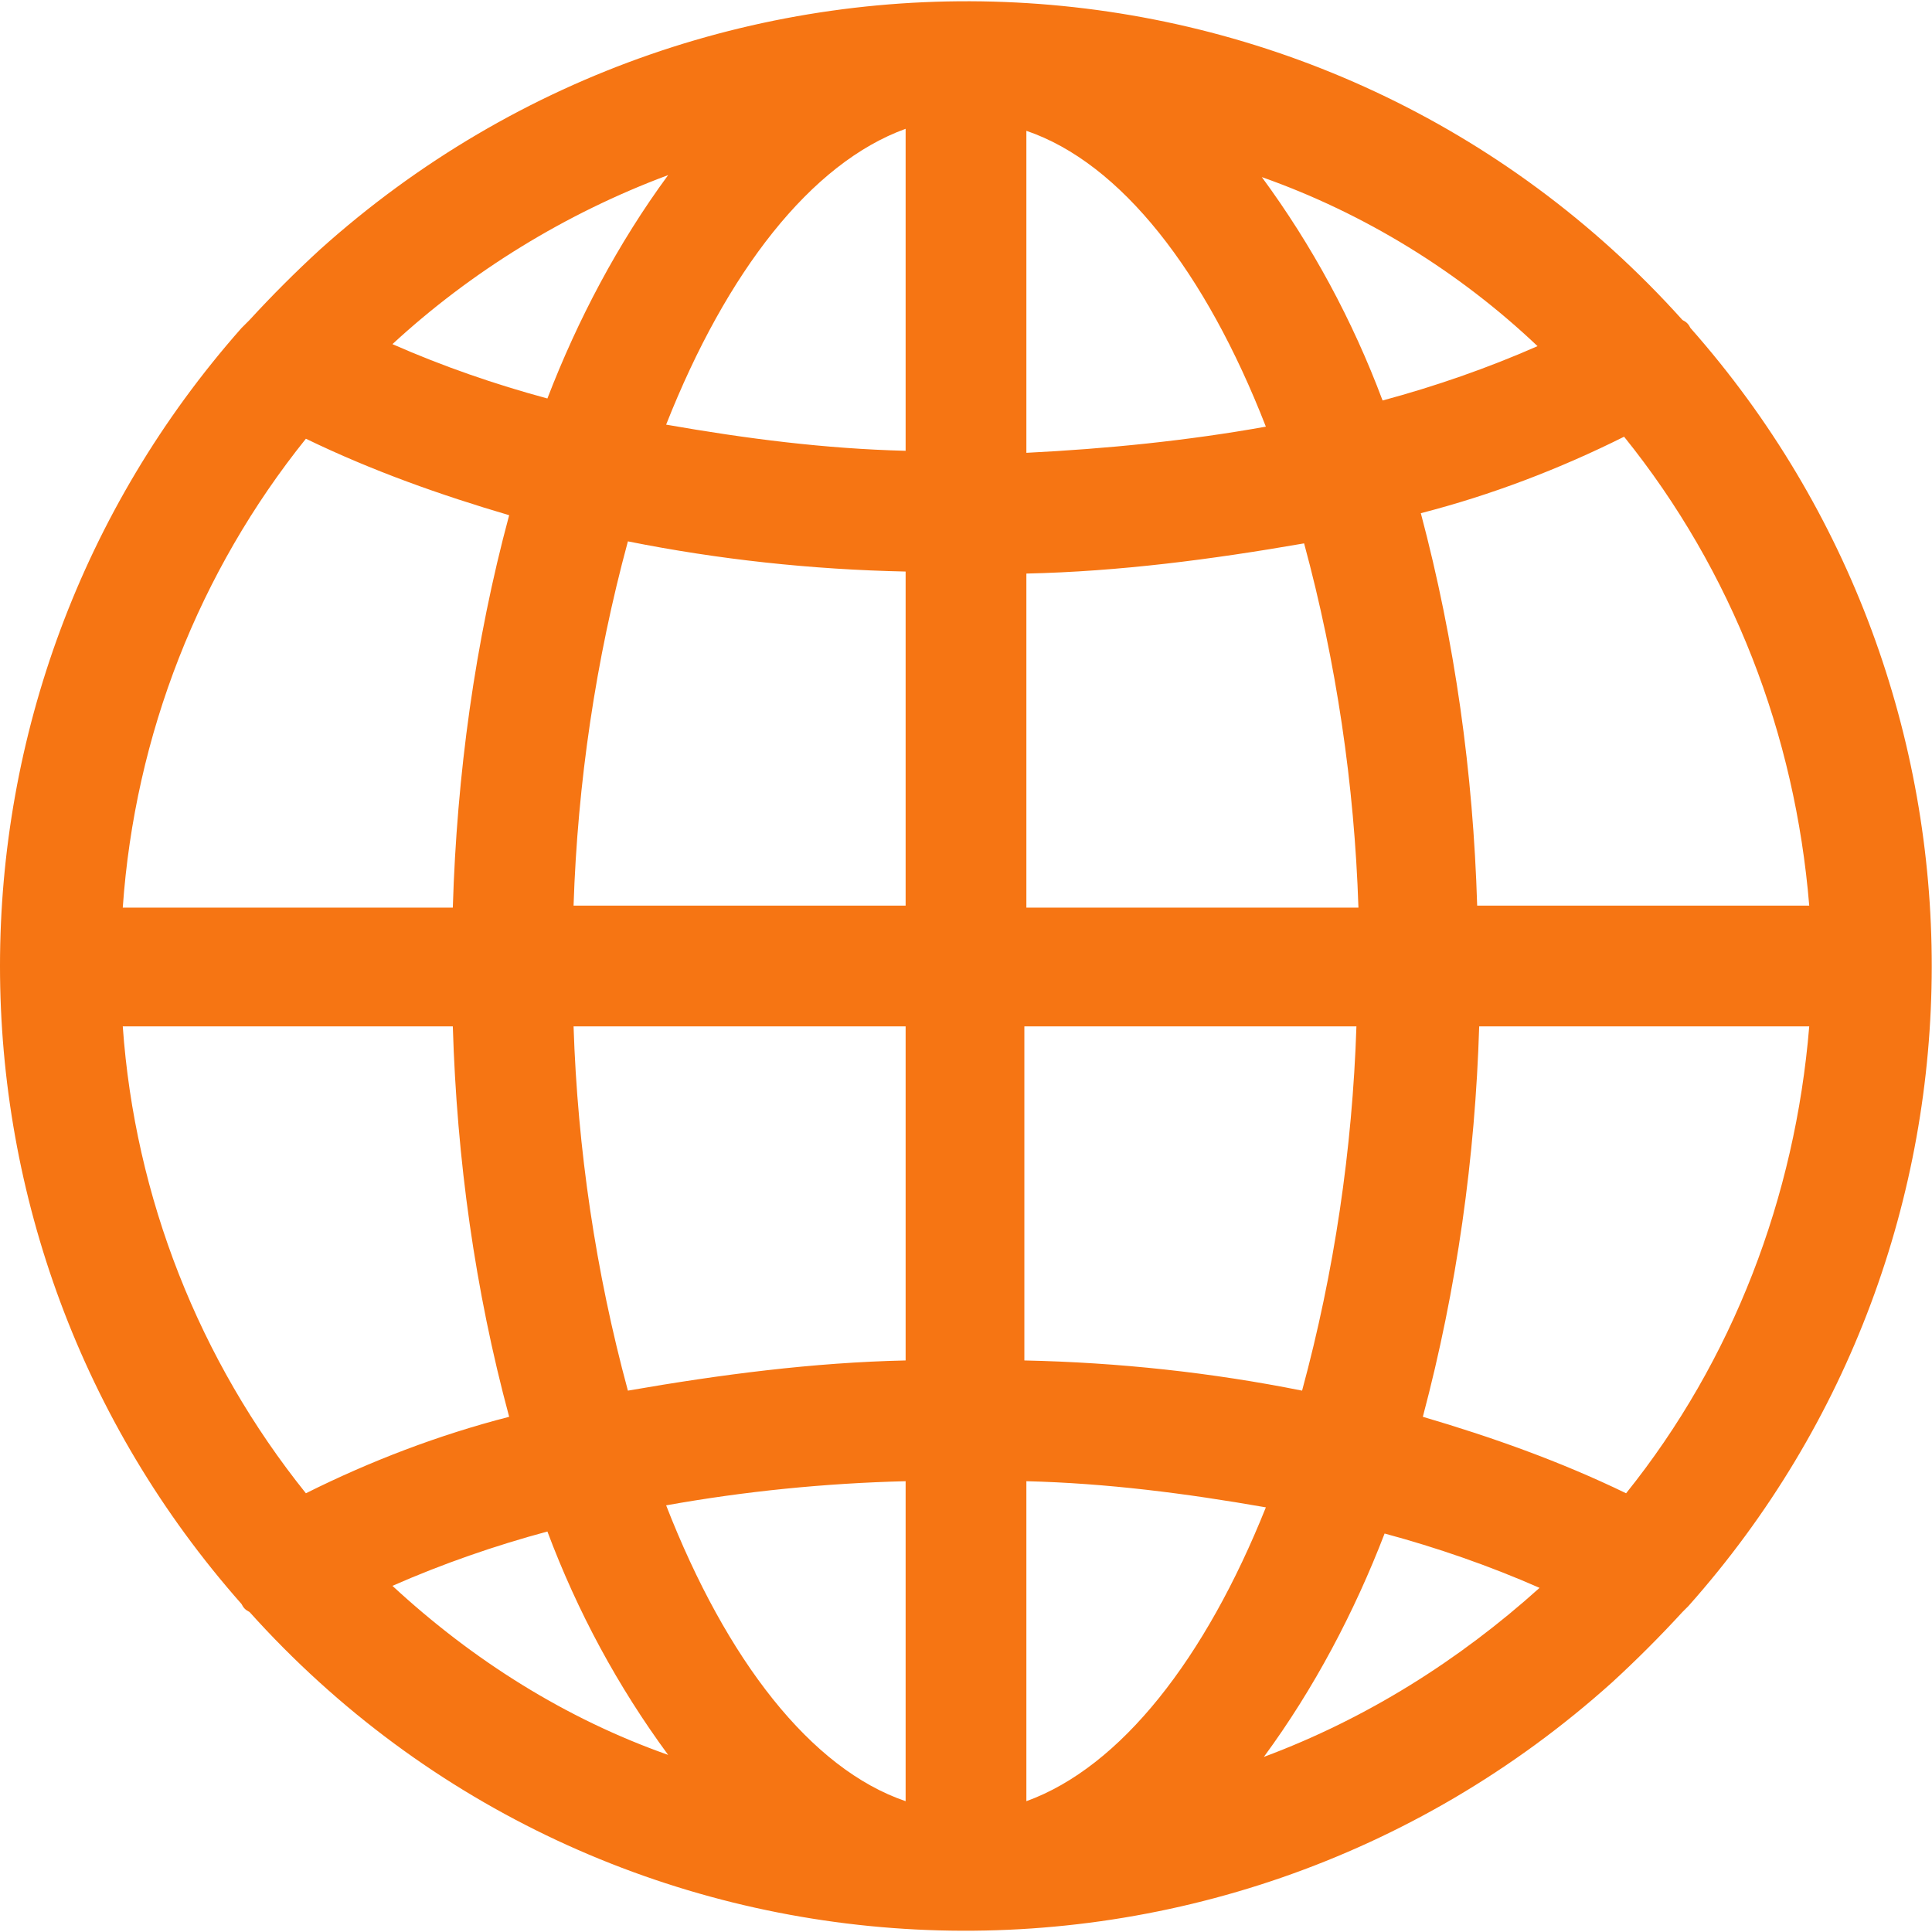
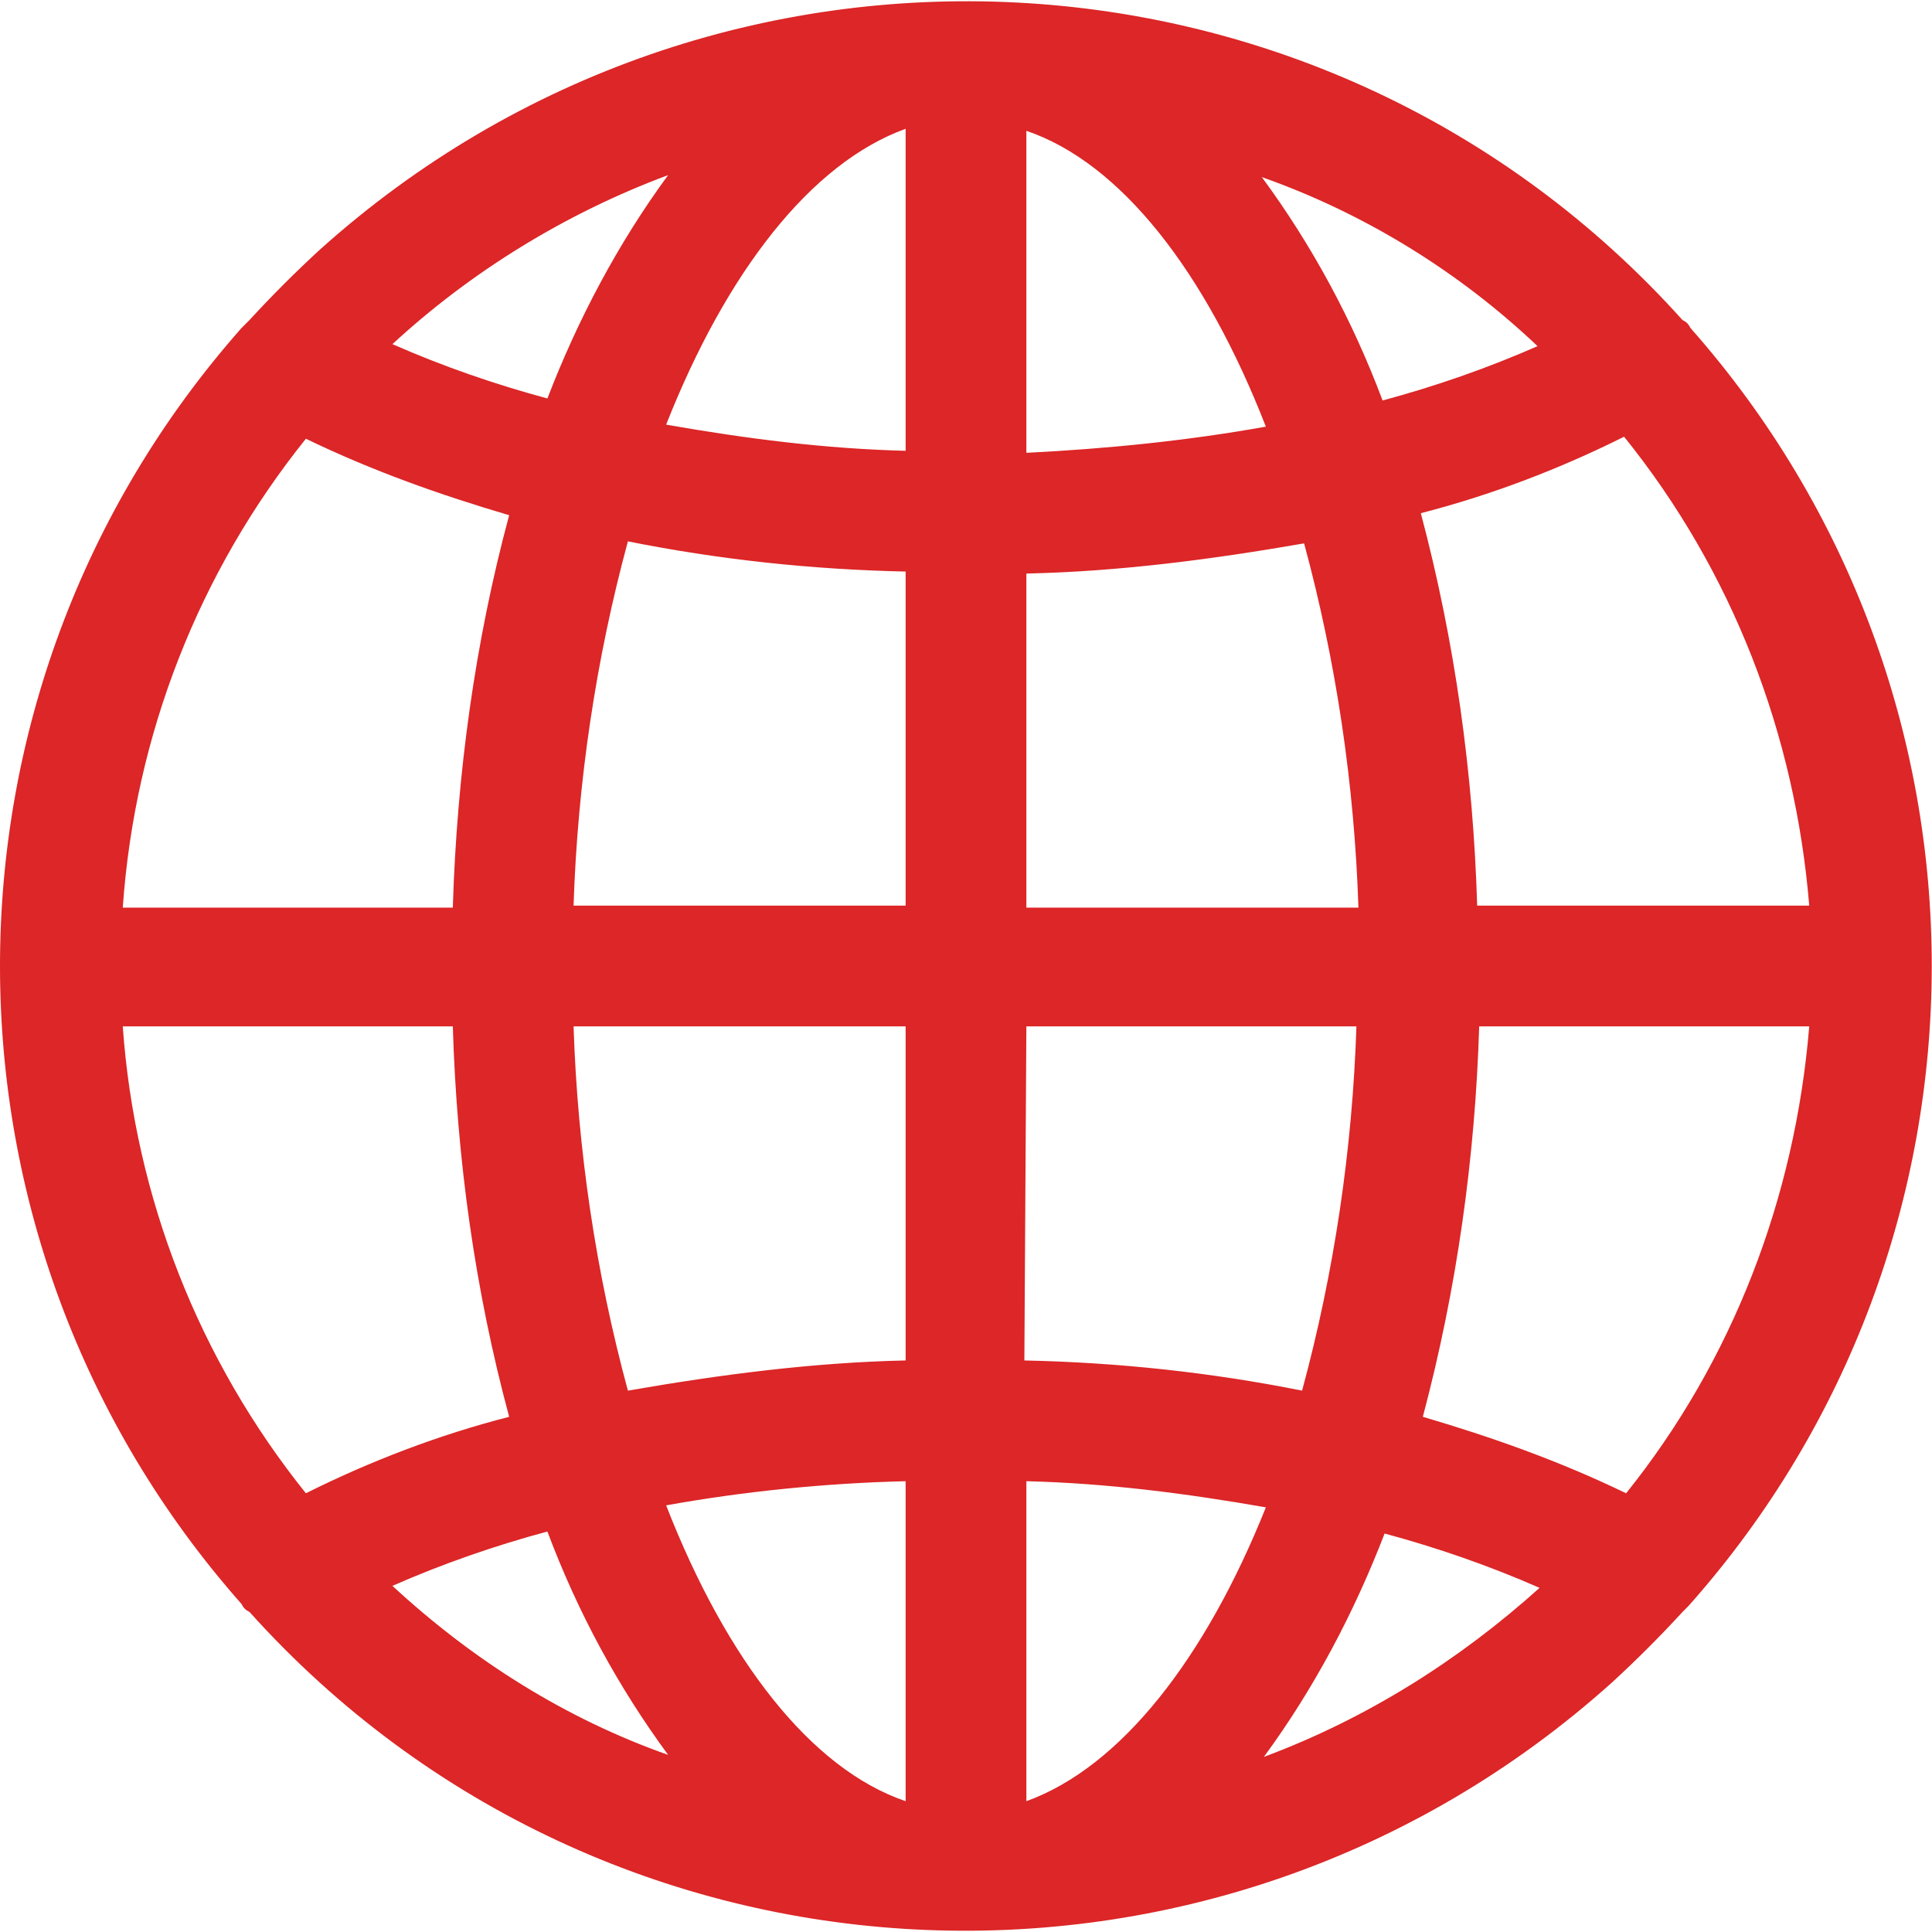
<svg xmlns="http://www.w3.org/2000/svg" version="1.1" id="Capa_1" x="0px" y="0px" viewBox="0 0 96 96" style="enable-background:new 0 0 96 96;" xml:space="preserve">
  <style type="text/css">
- 	.st0{fill:#F67513;}
+ 	.st0{fill:#DC2627;}
</style>
  <g>
-     <path class="st0" d="M84,16.3c-0.1-0.2-0.2-0.3-0.4-0.4c-17.7-19.7-48-21.2-67.7-3.5c-1.2,1.1-2.4,2.3-3.5,3.5   c-0.1,0.1-0.3,0.3-0.4,0.4C-4,34.4-4,61.6,12,79.7c0.1,0.2,0.2,0.3,0.4,0.4c17.7,19.7,48,21.2,67.7,3.5c1.2-1.1,2.4-2.3,3.5-3.5   c0.1-0.1,0.2-0.2,0.3-0.3C100,61.7,100,34.4,84,16.3z M33.2,8.7c-2.5,3.4-4.5,7.2-6,11.1c-2.6-0.7-5.2-1.6-7.7-2.7   C23.4,13.5,28.1,10.6,33.2,8.7z M15.2,21.8c3.3,1.6,6.7,2.8,10.1,3.8c-1.7,6.3-2.6,12.9-2.8,19.5H6.1C6.7,36.5,9.9,28.4,15.2,21.8z    M6.1,51h16.4c0.2,6.6,1.1,13.1,2.8,19.4c-3.5,0.9-6.9,2.2-10.1,3.8C9.9,67.6,6.7,59.5,6.1,51z M19.5,78.8c2.5-1.1,5.1-2,7.7-2.7   c1.5,4,3.5,7.7,6,11.1C28.1,85.4,23.5,82.5,19.5,78.8z M45,89.5c-4.7-1.6-8.9-7-11.9-14.7C37,74.1,41,73.7,45,73.6V89.5z M45,67.6   c-4.6,0.1-9.2,0.7-13.8,1.5c-1.6-5.9-2.5-12-2.7-18.1H45V67.6z M45,45H28.5c0.2-6.1,1.1-12.2,2.7-18.1c4.5,0.9,9.1,1.4,13.8,1.5V45   z M45,22.4c-4-0.1-7.9-0.6-11.9-1.3c3-7.6,7.2-13,11.9-14.7V22.4z M89.9,45H73.4c-0.2-6.6-1.1-13.1-2.8-19.5   c3.5-0.9,6.9-2.2,10.1-3.8C86.1,28.4,89.2,36.5,89.9,45z M76.4,17.2c-2.5,1.1-5.1,2-7.7,2.7c-1.5-4-3.5-7.7-6-11.1   C67.8,10.6,72.5,13.5,76.4,17.2z M51,6.5c4.7,1.6,8.9,7,11.9,14.7c-3.9,0.7-7.9,1.1-11.9,1.3V6.5z M51,28.5   c4.6-0.1,9.2-0.7,13.8-1.5c1.6,5.9,2.5,12,2.7,18.1H51V28.5z M51,51h16.4c-0.2,6.1-1.1,12.2-2.7,18.1c-4.5-0.9-9.1-1.4-13.8-1.5V51   z M51,89.5V73.6c4,0.1,7.9,0.6,11.9,1.3C59.9,82.4,55.7,87.8,51,89.5z M62.8,87.3c2.5-3.4,4.5-7.2,6-11.1c2.6,0.7,5.2,1.6,7.7,2.7   C72.5,82.5,67.9,85.4,62.8,87.3z M80.8,74.2c-3.3-1.6-6.7-2.8-10.1-3.8c1.7-6.4,2.6-12.9,2.8-19.4h16.4   C89.2,59.5,86.1,67.6,80.8,74.2L80.8,74.2z" />
+     <path class="st0" d="M84,16.3c-0.1-0.2-0.2-0.3-0.4-0.4c-17.7-19.7-48-21.2-67.7-3.5c-1.2,1.1-2.4,2.3-3.5,3.5   c-0.1,0.1-0.3,0.3-0.4,0.4C-4,34.4-4,61.6,12,79.7c0.1,0.2,0.2,0.3,0.4,0.4c17.7,19.7,48,21.2,67.7,3.5c1.2-1.1,2.4-2.3,3.5-3.5   c0.1-0.1,0.2-0.2,0.3-0.3C100,61.7,100,34.4,84,16.3z M33.2,8.7c-2.5,3.4-4.5,7.2-6,11.1c-2.6-0.7-5.2-1.6-7.7-2.7   C23.4,13.5,28.1,10.6,33.2,8.7z M15.2,21.8c3.3,1.6,6.7,2.8,10.1,3.8c-1.7,6.3-2.6,12.9-2.8,19.5H6.1C6.7,36.5,9.9,28.4,15.2,21.8z    M6.1,51h16.4c0.2,6.6,1.1,13.1,2.8,19.4c-3.5,0.9-6.9,2.2-10.1,3.8C9.9,67.6,6.7,59.5,6.1,51z M19.5,78.8c2.5-1.1,5.1-2,7.7-2.7   c1.5,4,3.5,7.7,6,11.1C28.1,85.4,23.5,82.5,19.5,78.8z M45,89.5c-4.7-1.6-8.9-7-11.9-14.7C37,74.1,41,73.7,45,73.6V89.5z M45,67.6   c-4.6,0.1-9.2,0.7-13.8,1.5c-1.6-5.9-2.5-12-2.7-18.1H45V67.6z M45,45H28.5c0.2-6.1,1.1-12.2,2.7-18.1c4.5,0.9,9.1,1.4,13.8,1.5V45   z M45,22.4c-4-0.1-7.9-0.6-11.9-1.3c3-7.6,7.2-13,11.9-14.7V22.4z M89.9,45H73.4c-0.2-6.6-1.1-13.1-2.8-19.5   c3.5-0.9,6.9-2.2,10.1-3.8C86.1,28.4,89.2,36.5,89.9,45z M76.4,17.2c-2.5,1.1-5.1,2-7.7,2.7c-1.5-4-3.5-7.7-6-11.1   C67.8,10.6,72.5,13.5,76.4,17.2z M51,6.5c4.7,1.6,8.9,7,11.9,14.7C59,21.9,55,22.3,51,22.5V6.5z M51,28.5c4.6-0.1,9.2-0.7,13.8-1.5   c1.6,5.9,2.5,12,2.7,18.1H51V28.5z M51,51h16.4c-0.2,6.1-1.1,12.2-2.7,18.1c-4.5-0.9-9.1-1.4-13.8-1.5L51,51L51,51z M51,89.5V73.6   c4,0.1,7.9,0.6,11.9,1.3C59.9,82.4,55.7,87.8,51,89.5z M62.8,87.3c2.5-3.4,4.5-7.2,6-11.1c2.6,0.7,5.2,1.6,7.7,2.7   C72.5,82.5,67.9,85.4,62.8,87.3z M80.8,74.2c-3.3-1.6-6.7-2.8-10.1-3.8c1.7-6.4,2.6-12.9,2.8-19.4h16.4   C89.2,59.5,86.1,67.6,80.8,74.2L80.8,74.2z" />
  </g>
</svg>
